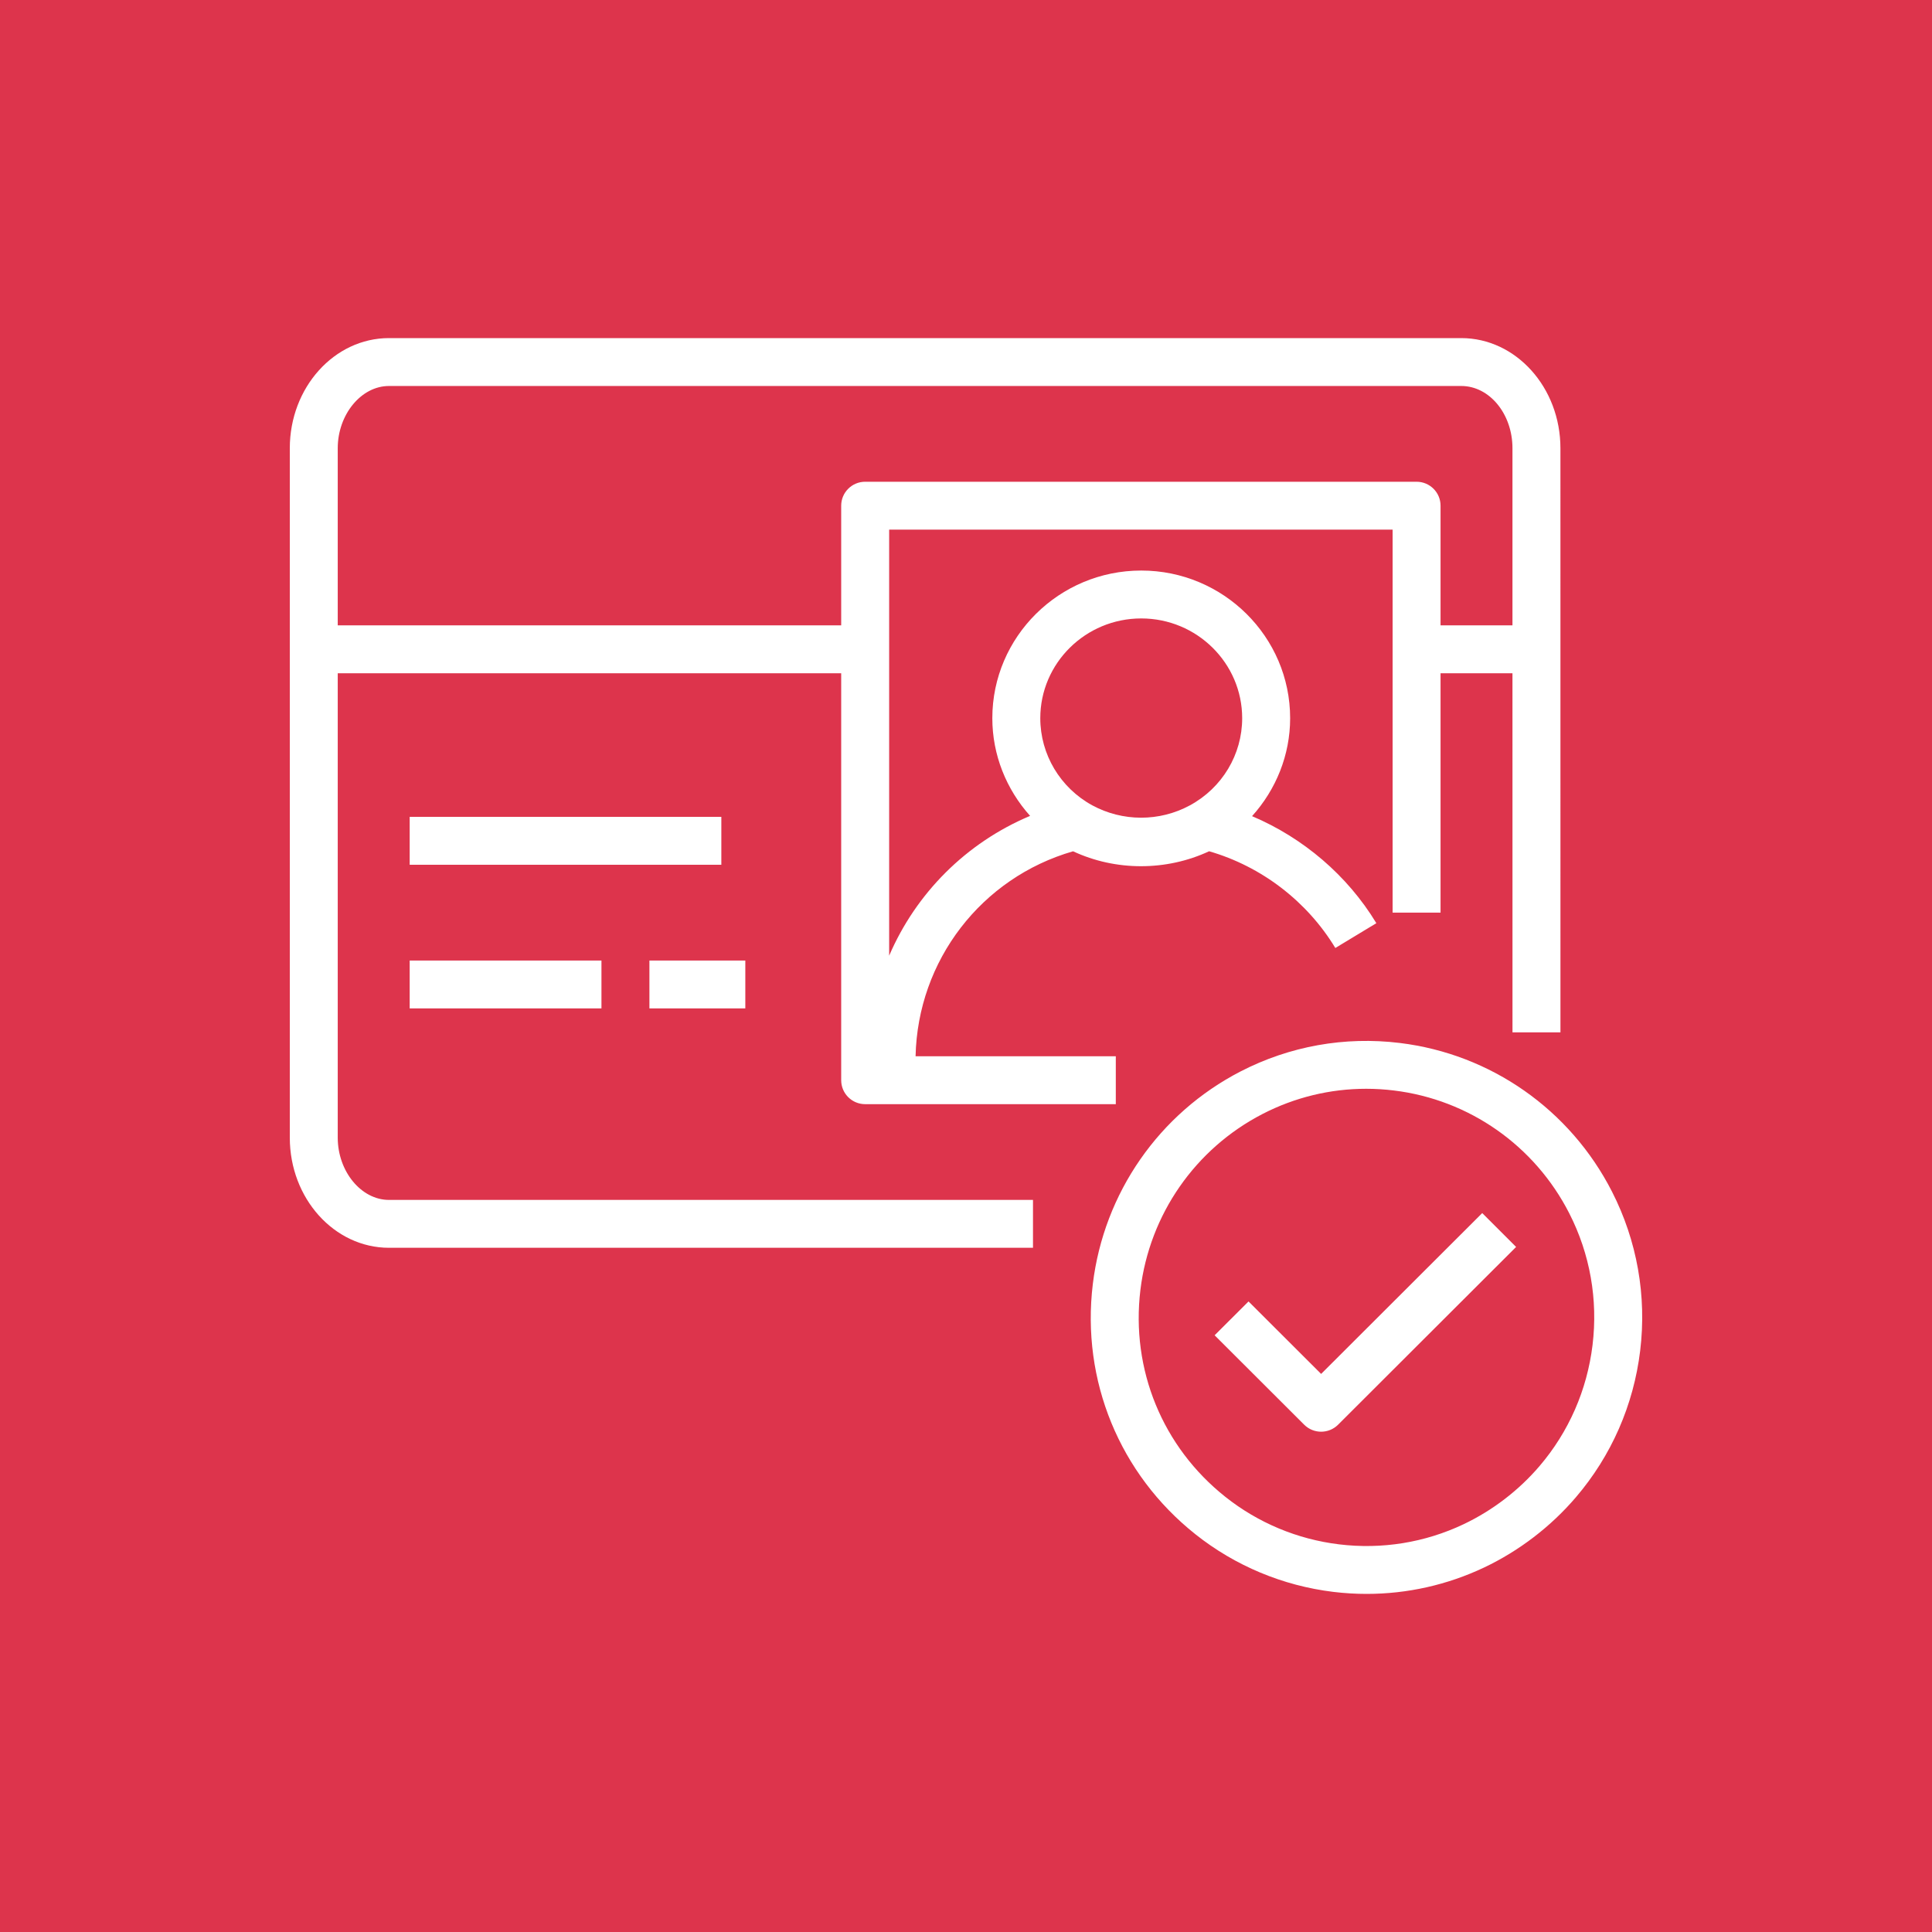
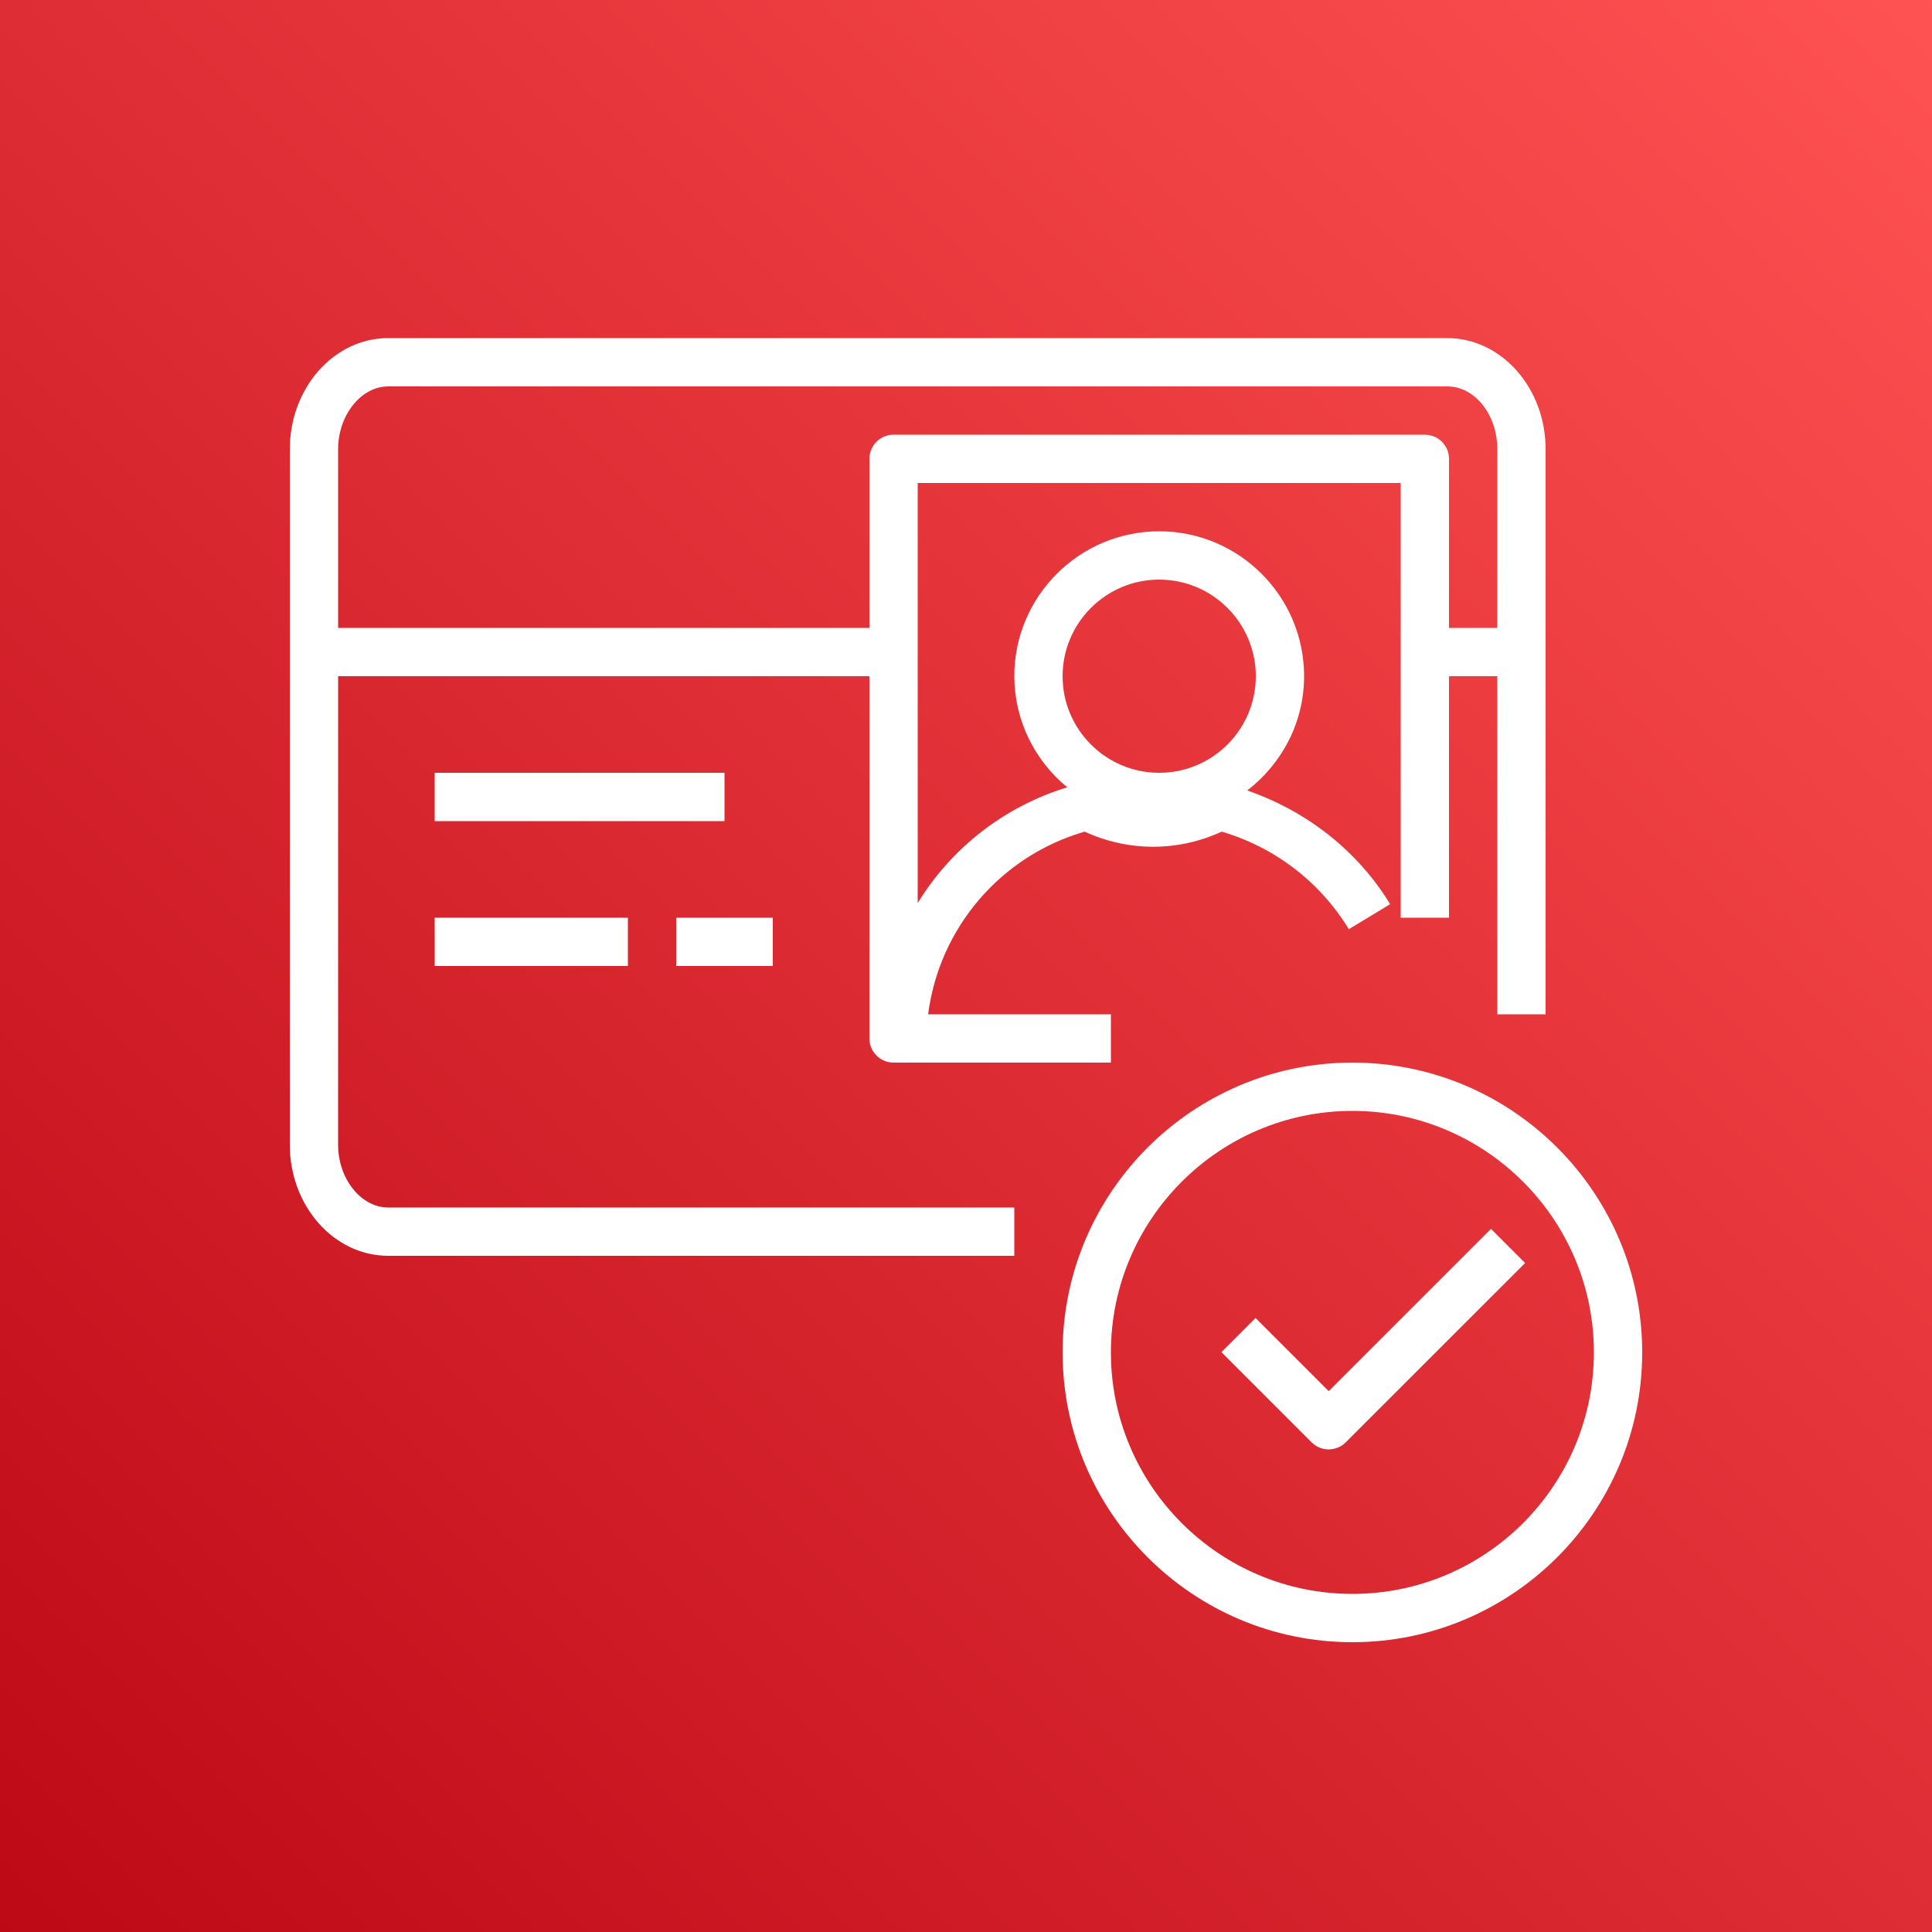
- <svg xmlns="http://www.w3.org/2000/svg" width="80px" height="80px" viewBox="0 0 80 80" version="1.1">
-   <g id="Icon-Architecture/64/Arch_Amazon-Cognito_64" stroke="none" stroke-width="1" fill="none" fill-rule="evenodd">
-     <g id="Icon-Architecture-BG/64/Security-Identity-Compliance" fill="#DD344C">
-       <rect id="Rectangle" x="0" y="0" width="80" height="80" />
-     </g>
-     <path d="M16.964,35.808 L29.869,35.808 L29.869,33.825 L16.964,33.825 L16.964,35.808 Z M61.376,50.231 L62.779,51.633 L55.407,58.994 C55.213,59.187 54.959,59.284 54.705,59.284 C54.451,59.284 54.197,59.187 54.004,58.994 L50.295,55.291 L51.699,53.89 L54.705,56.891 L61.376,50.231 Z M65.944,55.694 C65.718,57.557 64.959,59.291 63.747,60.709 C62.886,61.716 61.799,62.548 60.604,63.115 C59.001,63.876 57.22,64.164 55.446,63.948 C53.721,63.738 52.095,63.058 50.74,61.982 C48.137,59.916 46.822,56.711 47.222,53.409 C47.601,50.288 49.492,47.566 52.28,46.127 C53.616,45.438 55.08,45.084 56.57,45.084 C56.952,45.084 57.337,45.108 57.721,45.155 C60.834,45.534 63.55,47.437 64.981,50.243 C65.84,51.926 66.172,53.811 65.944,55.694 L65.944,55.694 Z M66.75,49.344 C65.018,45.948 61.732,43.646 57.962,43.187 C55.681,42.908 53.403,43.317 51.369,44.366 C47.996,46.106 45.709,49.398 45.251,53.171 C44.768,57.161 46.358,61.036 49.505,63.535 C51.146,64.837 53.117,65.661 55.205,65.916 C55.667,65.972 56.13,66 56.592,66 C58.271,66 59.93,65.629 61.456,64.906 C62.902,64.22 64.218,63.213 65.257,61.995 C66.723,60.28 67.643,58.184 67.916,55.932 C68.191,53.657 67.788,51.379 66.75,49.344 L66.75,49.344 Z M26.891,41.756 L30.862,41.756 L30.862,39.773 L26.891,39.773 L26.891,41.756 Z M16.964,41.756 L24.905,41.756 L24.905,39.773 L16.964,39.773 L16.964,41.756 Z M16.106,15.983 L60.508,15.983 C61.677,15.983 62.628,17.139 62.628,18.561 L62.628,25.895 L59.65,25.895 L59.65,20.939 C59.65,20.392 59.206,19.948 58.657,19.948 L35.825,19.948 C35.276,19.948 34.832,20.392 34.832,20.939 L34.832,25.895 L13.985,25.895 L13.985,18.561 C13.985,17.163 14.957,15.983 16.106,15.983 L16.106,15.983 Z M47.256,25.608 C49.561,25.608 51.436,27.461 51.436,29.739 C51.436,31.241 50.608,32.623 49.273,33.347 C48.007,34.034 46.48,34.025 45.23,33.348 C43.901,32.622 43.076,31.24 43.076,29.739 C43.076,27.461 44.95,25.608 47.256,25.608 L47.256,25.608 Z M13.985,47.108 L13.985,27.878 L34.832,27.878 L34.832,44.729 C34.832,45.278 35.276,45.721 35.825,45.721 L46.203,45.721 L46.203,43.738 L37.912,43.738 C37.998,39.771 40.636,36.344 44.434,35.25 C46.189,36.07 48.285,36.078 50.067,35.249 C52.229,35.873 54.121,37.318 55.293,39.254 L56.992,38.227 C55.789,36.243 53.963,34.695 51.845,33.795 C52.838,32.694 53.422,31.263 53.422,29.739 C53.422,26.368 50.655,23.625 47.256,23.625 C43.856,23.625 41.09,26.368 41.09,29.739 C41.09,31.257 41.668,32.683 42.654,33.784 C40,34.9 37.928,36.992 36.818,39.573 L36.818,21.93 L57.665,21.93 L57.665,37.79 L59.65,37.79 L59.65,27.878 L62.628,27.878 L62.629,42.747 L64.615,42.747 L64.614,18.561 C64.614,16.046 62.772,14 60.508,14 L16.106,14 C13.841,14 12,16.046 12,18.561 L12,47.108 C12,49.623 13.841,51.668 16.106,51.668 L42.774,51.668 L42.774,49.686 L16.106,49.686 C14.957,49.686 13.985,48.506 13.985,47.108 L13.985,47.108 Z" id="Amazon-Cognito_Icon_64_Squid" fill="#FFFFFF" />
+ <svg xmlns="http://www.w3.org/2000/svg" width="40" height="40">
+   <defs>
+     <linearGradient x1="0%" y1="100%" x2="100%" y2="0%" id="Arch_Amazon-Cognito_32_svg__a">
+       <stop stop-color="#BD0816" offset="0%" />
+       <stop stop-color="#FF5252" offset="100%" />
+     </linearGradient>
+   </defs>
+   <g fill="none" fill-rule="evenodd">
+     <path d="M0 0h40v40H0z" fill="url(#Arch_Amazon-Cognito_32_svg__a)" />
+     <path d="M9 17h6v-1H9v1zm22-4V9.3c0-.717-.465-1.3-1.037-1.3H8.037C7.475 8 7 8.596 7 9.3V13h11V9.5a.5.5 0 01.5-.5h11a.5.5 0 01.5.5V13h1zm-9 1c0 1.104.897 2 2 2s2-.896 2-2c0-1.103-.897-2-2-2s-2 .897-2 2zm9 0h-1v5h-1v-9H19v8.696a5.52 5.52 0 013.097-2.396A2.981 2.981 0 0121 14c0-1.654 1.346-3 3-3s3 1.346 3 3c0 .966-.467 1.817-1.177 2.366 1.219.421 2.285 1.243 2.958 2.354l-.855.518a4.595 4.595 0 00-2.633-2.02 3.37 3.37 0 01-2.836 0A4.542 4.542 0 0019.216 21H23v1h-4.5a.5.5 0 01-.5-.5V14H7v9.701C7 24.405 7.475 25 8.037 25H21v1H8.037C6.914 26 6 24.969 6 23.701V9.3C6 8.032 6.914 7 8.037 7h21.926C31.086 7 32 8.032 32 9.3V21h-.999L31 14zm2 14c0 2.757-2.243 5-5 5s-5-2.243-5-5c0-2.756 2.243-5 5-5s5 2.244 5 5zm1 0c0-3.308-2.691-6-6-6s-6 2.692-6 6c0 3.309 2.691 6 6 6s6-2.691 6-6zm-6.138 1.862l3.714-3.713-.707-.707-3.36 3.36-1.514-1.514-.707.707 1.867 1.867a.5.5 0 00.707 0zM14 20h2v-1h-2v1zm-5 0h4v-1H9v1z" fill="#FFF" />
  </g>
</svg>
